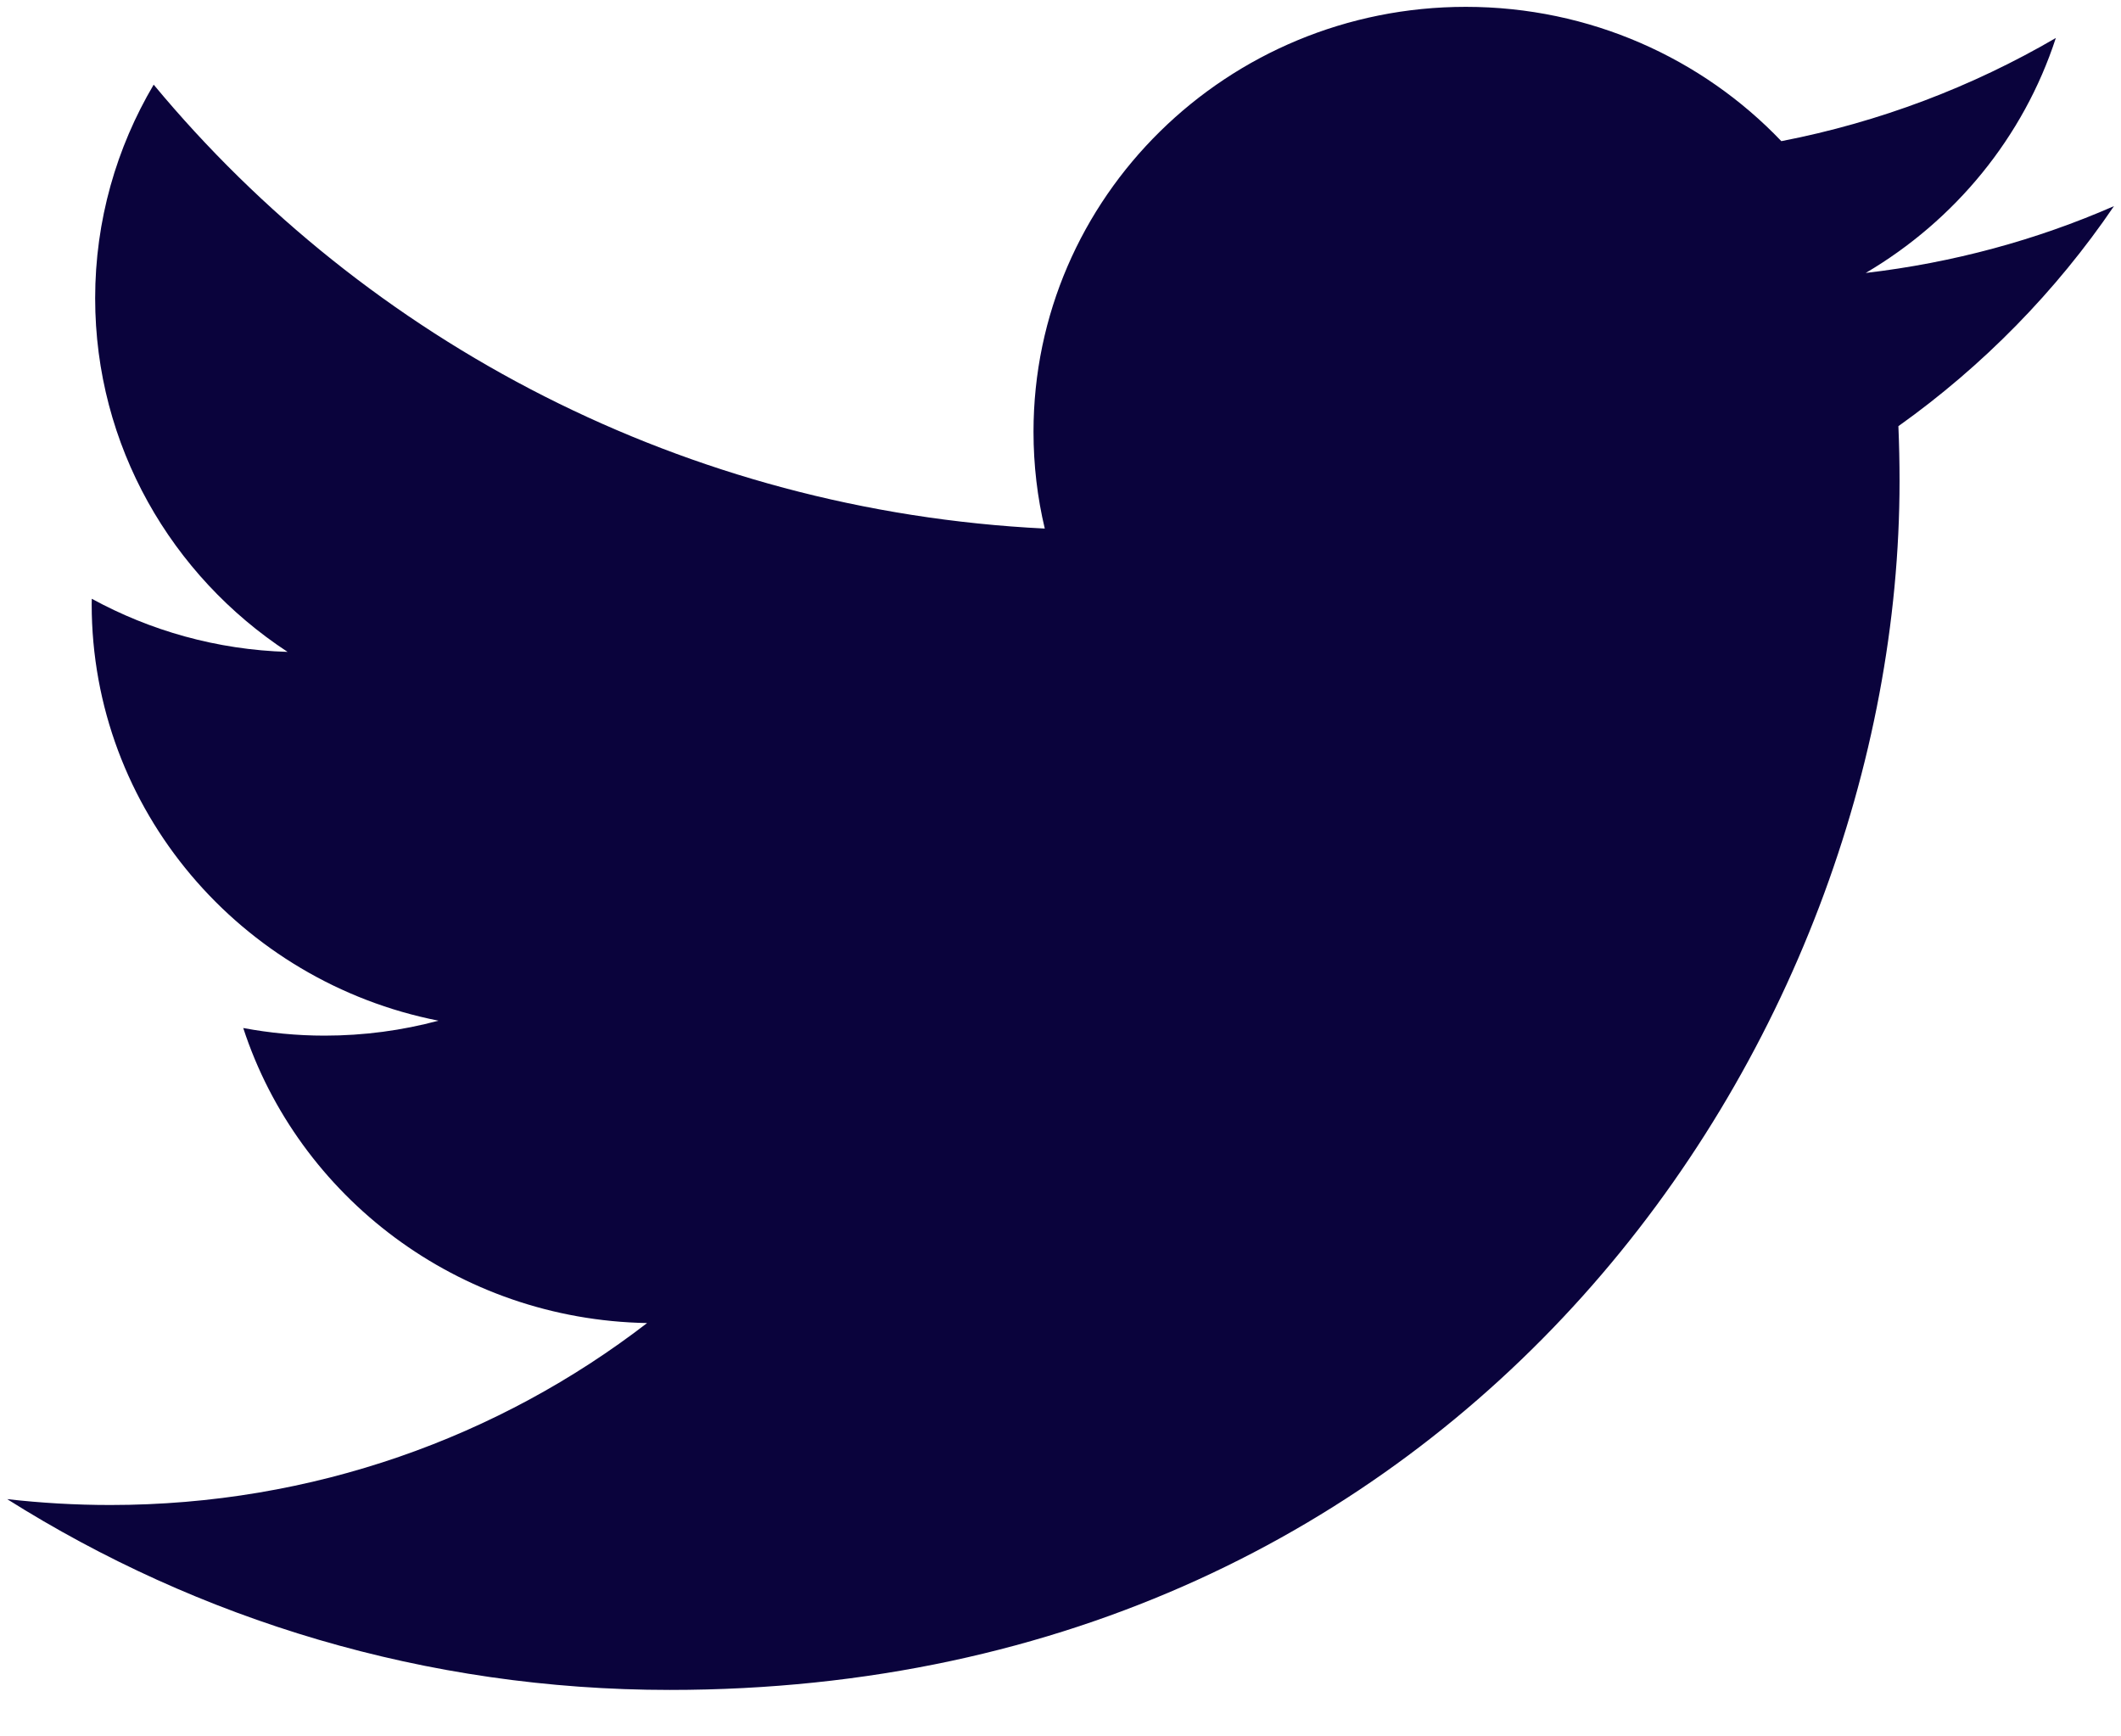
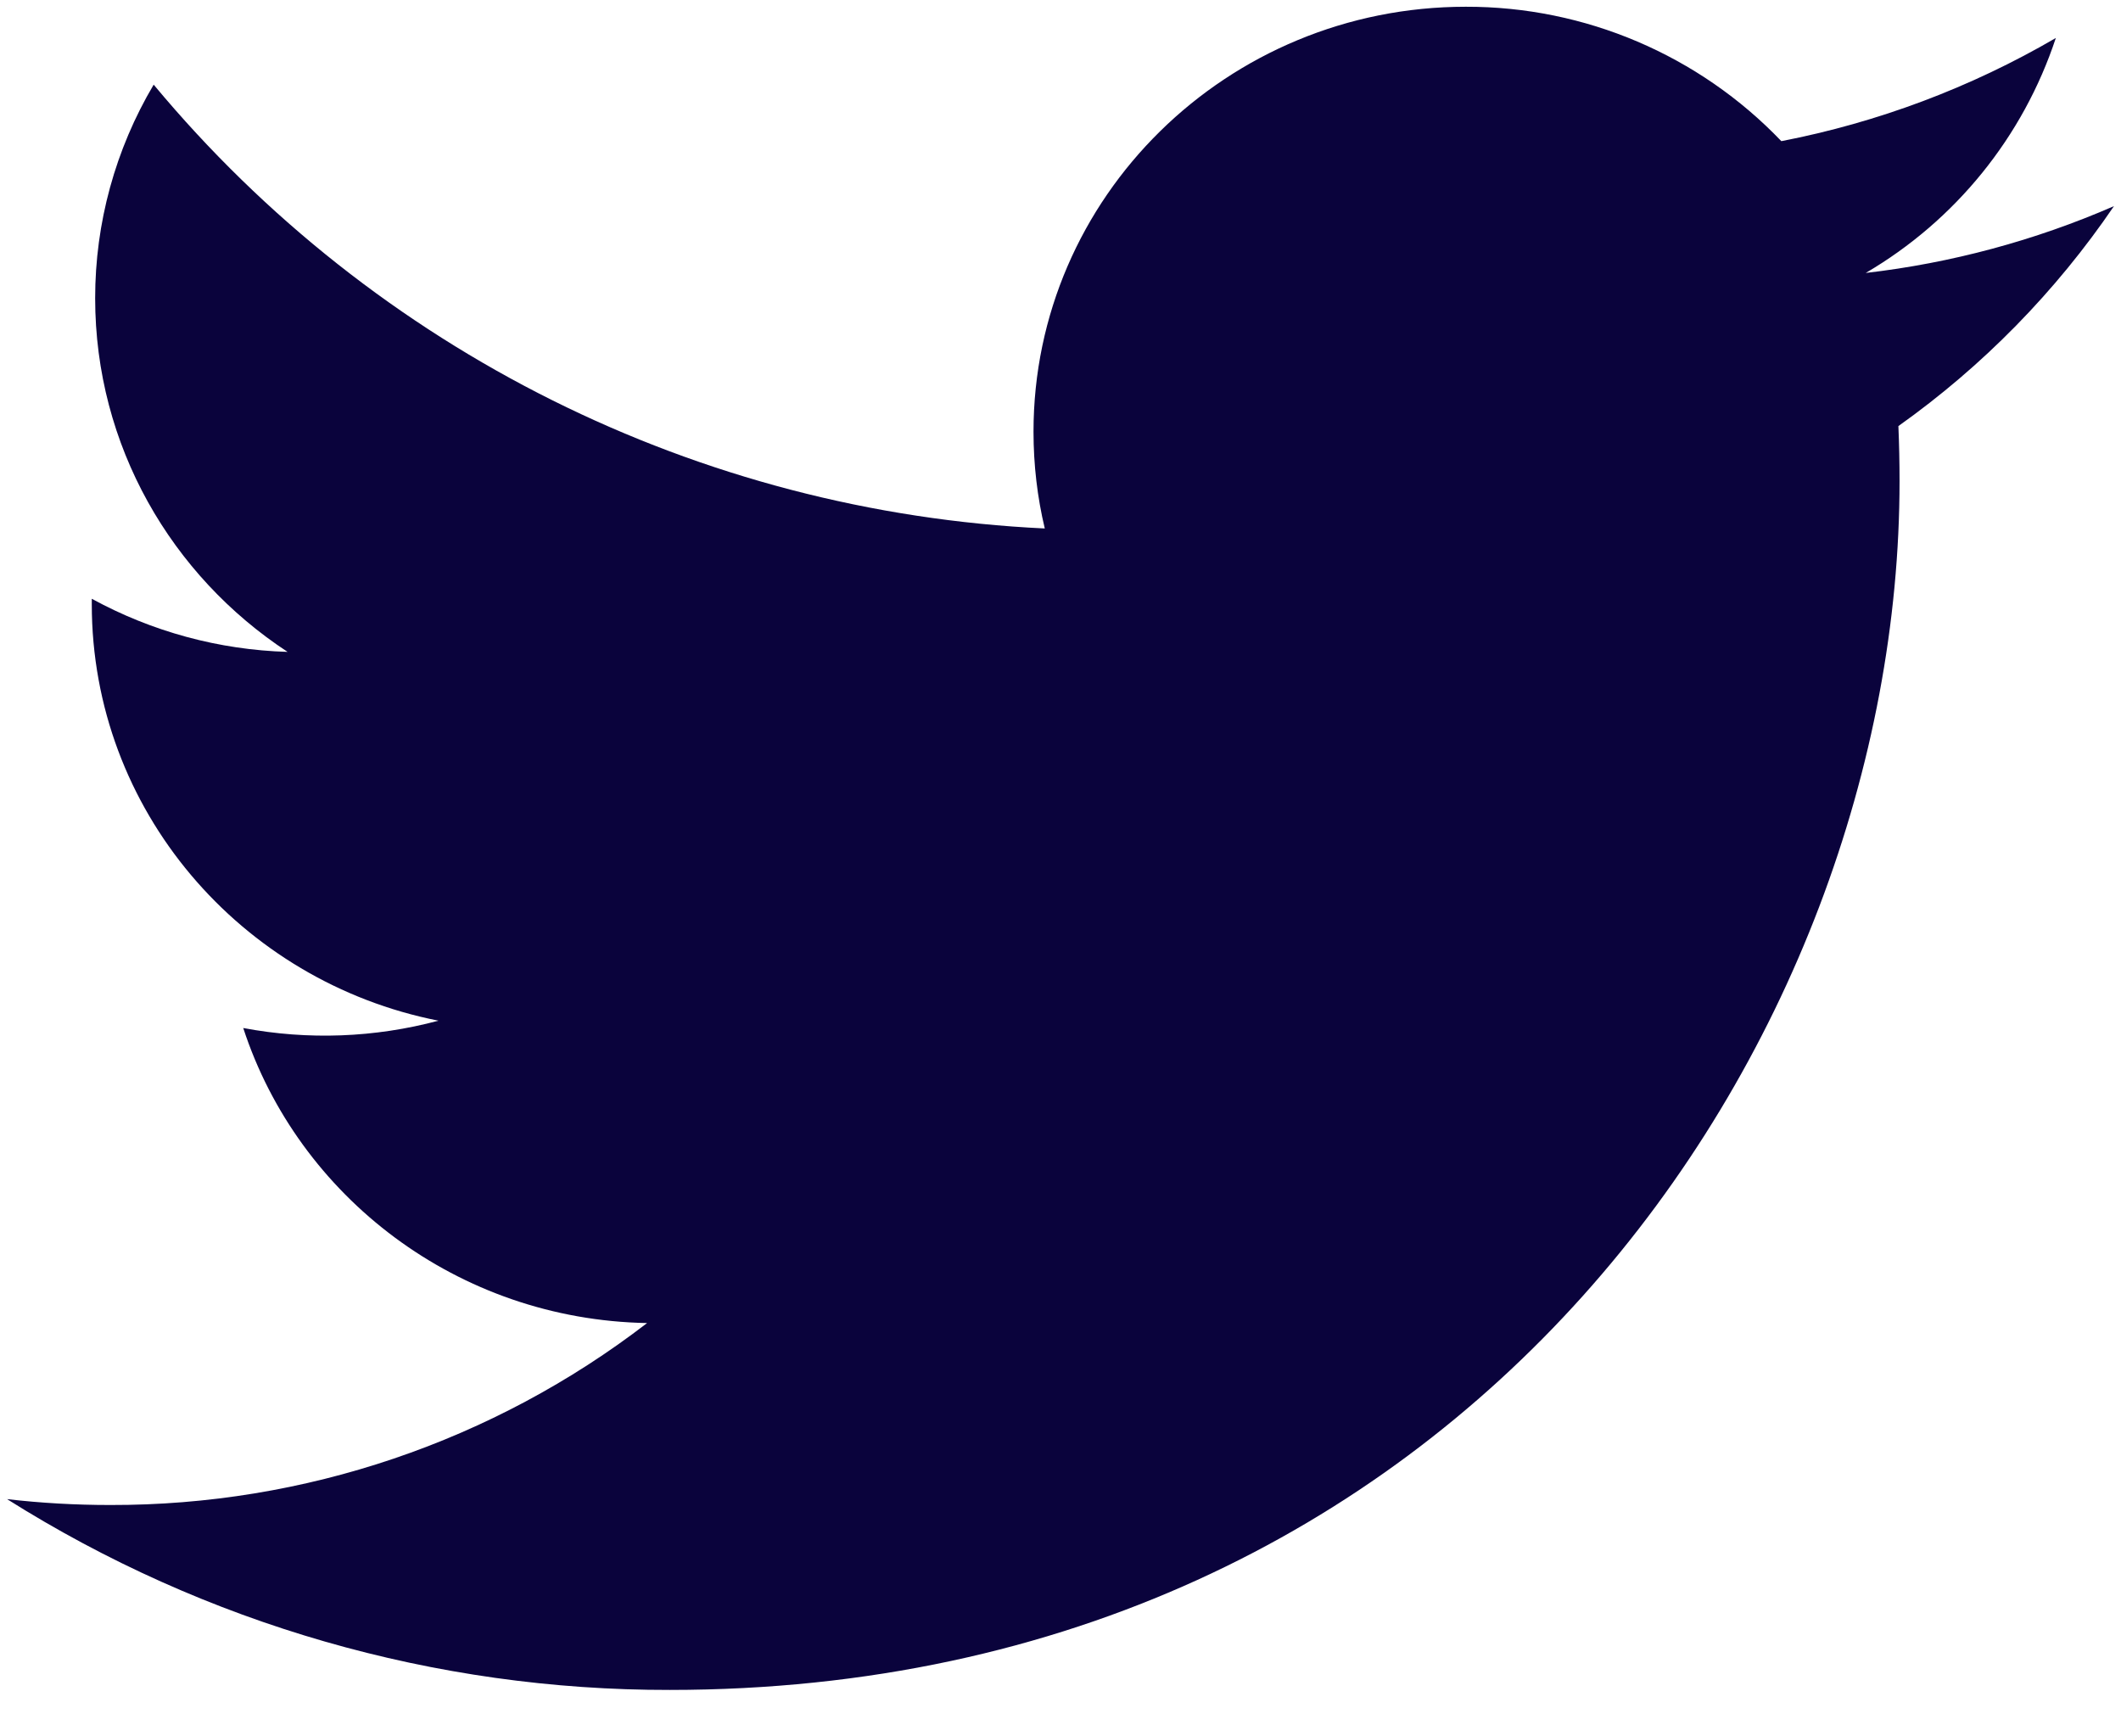
- <svg xmlns="http://www.w3.org/2000/svg" width="22" height="18" viewBox="0 0 22 18" fill="none">
-   <path d="M6.946 17.527C15.193 17.527 19.703 10.812 19.703 4.989C19.703 4.798 19.699 4.609 19.691 4.42C20.566 3.797 21.327 3.021 21.927 2.138C21.124 2.489 20.259 2.725 19.352 2.831C20.278 2.286 20.989 1.423 21.324 0.394C20.458 0.899 19.498 1.266 18.477 1.464C17.659 0.607 16.494 0.071 15.204 0.071C12.728 0.071 10.72 2.045 10.72 4.478C10.72 4.823 10.76 5.16 10.837 5.482C7.11 5.298 3.806 3.544 1.594 0.878C1.209 1.529 0.987 2.286 0.987 3.093C0.987 4.622 1.779 5.972 2.983 6.761C2.247 6.739 1.556 6.54 0.952 6.21C0.951 6.228 0.951 6.247 0.951 6.266C0.951 8.4 2.497 10.182 4.548 10.586C4.172 10.687 3.775 10.741 3.366 10.741C3.078 10.741 2.797 10.713 2.523 10.662C3.094 12.412 4.749 13.687 6.712 13.722C5.177 14.905 3.244 15.609 1.143 15.609C0.782 15.609 0.425 15.588 0.074 15.548C2.058 16.798 4.414 17.527 6.947 17.527" fill="#0A033C" />
+ <svg xmlns="http://www.w3.org/2000/svg" width="22" height="18" fill="none">
+   <path fill="#0A033C" d="M6.946 17.527c8.247 0 12.757-6.715 12.757-12.538 0-.19-.004-.38-.012-.57a9.031 9.031 0 0 0 2.236-2.281 9.06 9.06 0 0 1-2.575.693A4.437 4.437 0 0 0 21.324.394a9.089 9.089 0 0 1-2.847 1.07A4.515 4.515 0 0 0 15.204.07c-2.476 0-4.484 1.974-4.484 4.407 0 .345.04.682.117 1.004A12.806 12.806 0 0 1 1.594.878a4.337 4.337 0 0 0-.607 2.215c0 1.529.792 2.879 1.996 3.668A4.51 4.51 0 0 1 .952 6.21v.056c0 2.134 1.545 3.916 3.596 4.32a4.56 4.56 0 0 1-2.025.076c.571 1.75 2.226 3.025 4.189 3.06a9.095 9.095 0 0 1-5.569 1.887c-.361 0-.718-.02-1.07-.061a12.854 12.854 0 0 0 6.874 1.979" />
</svg>
